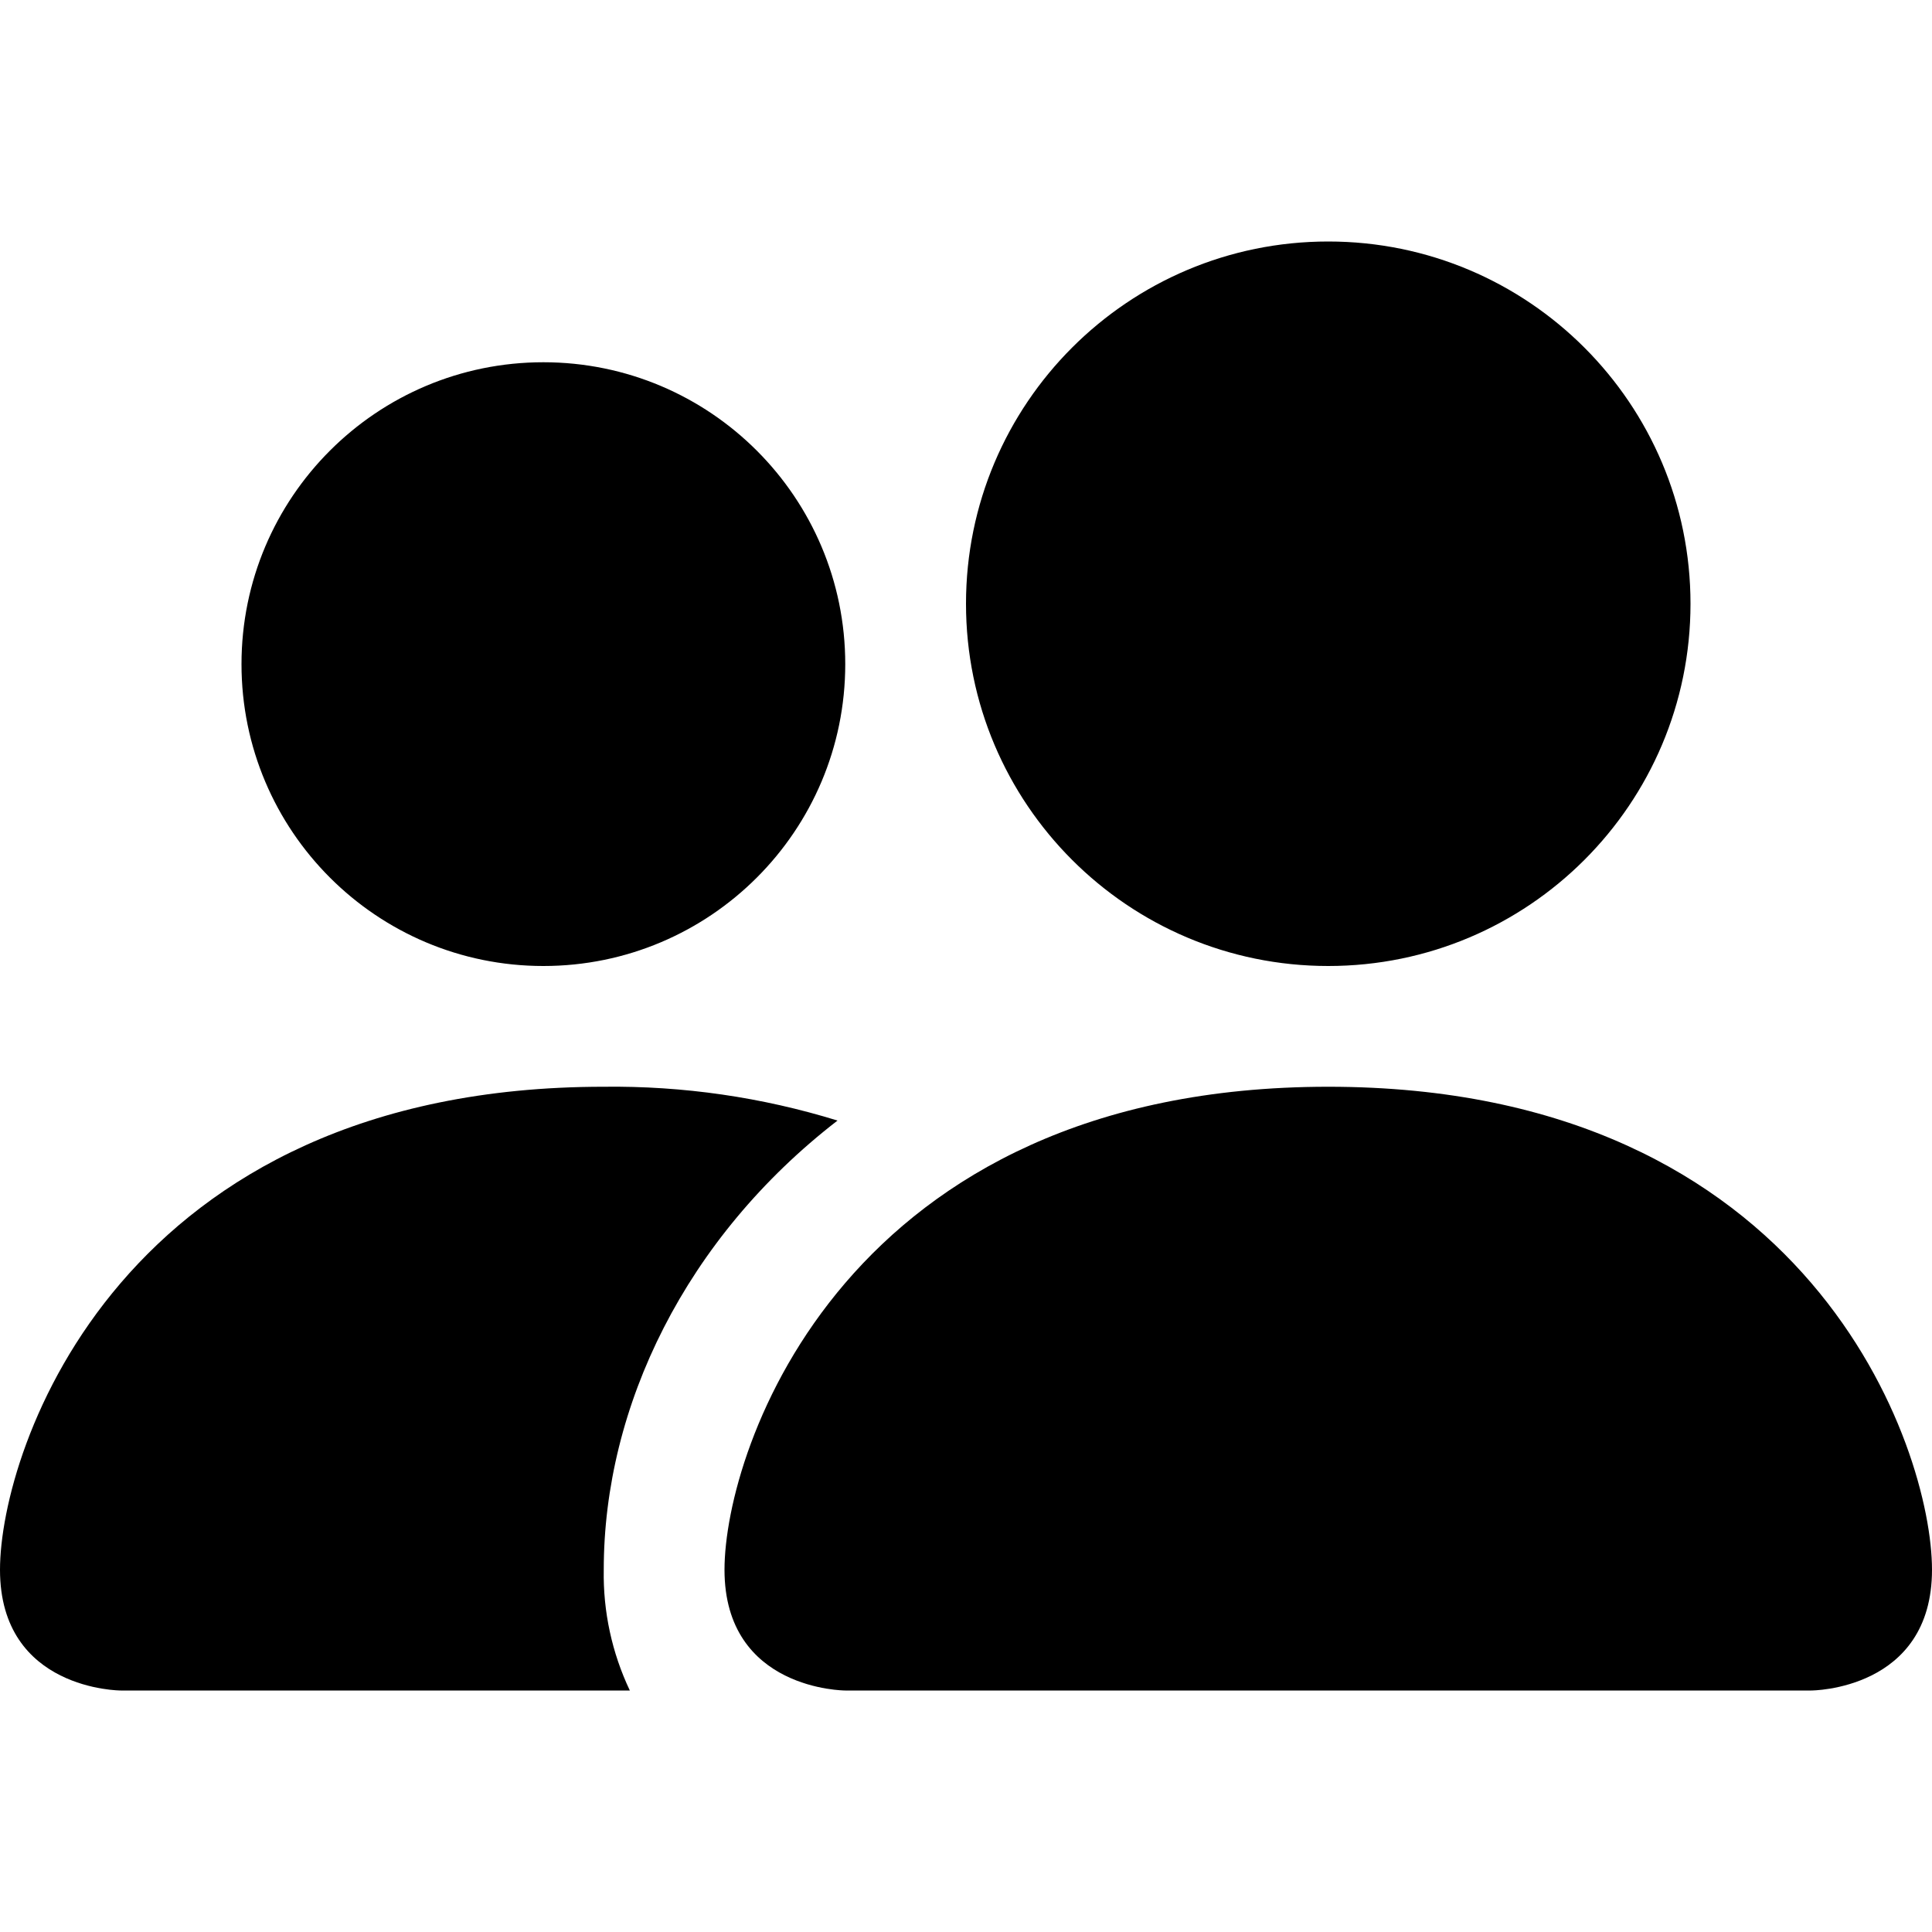
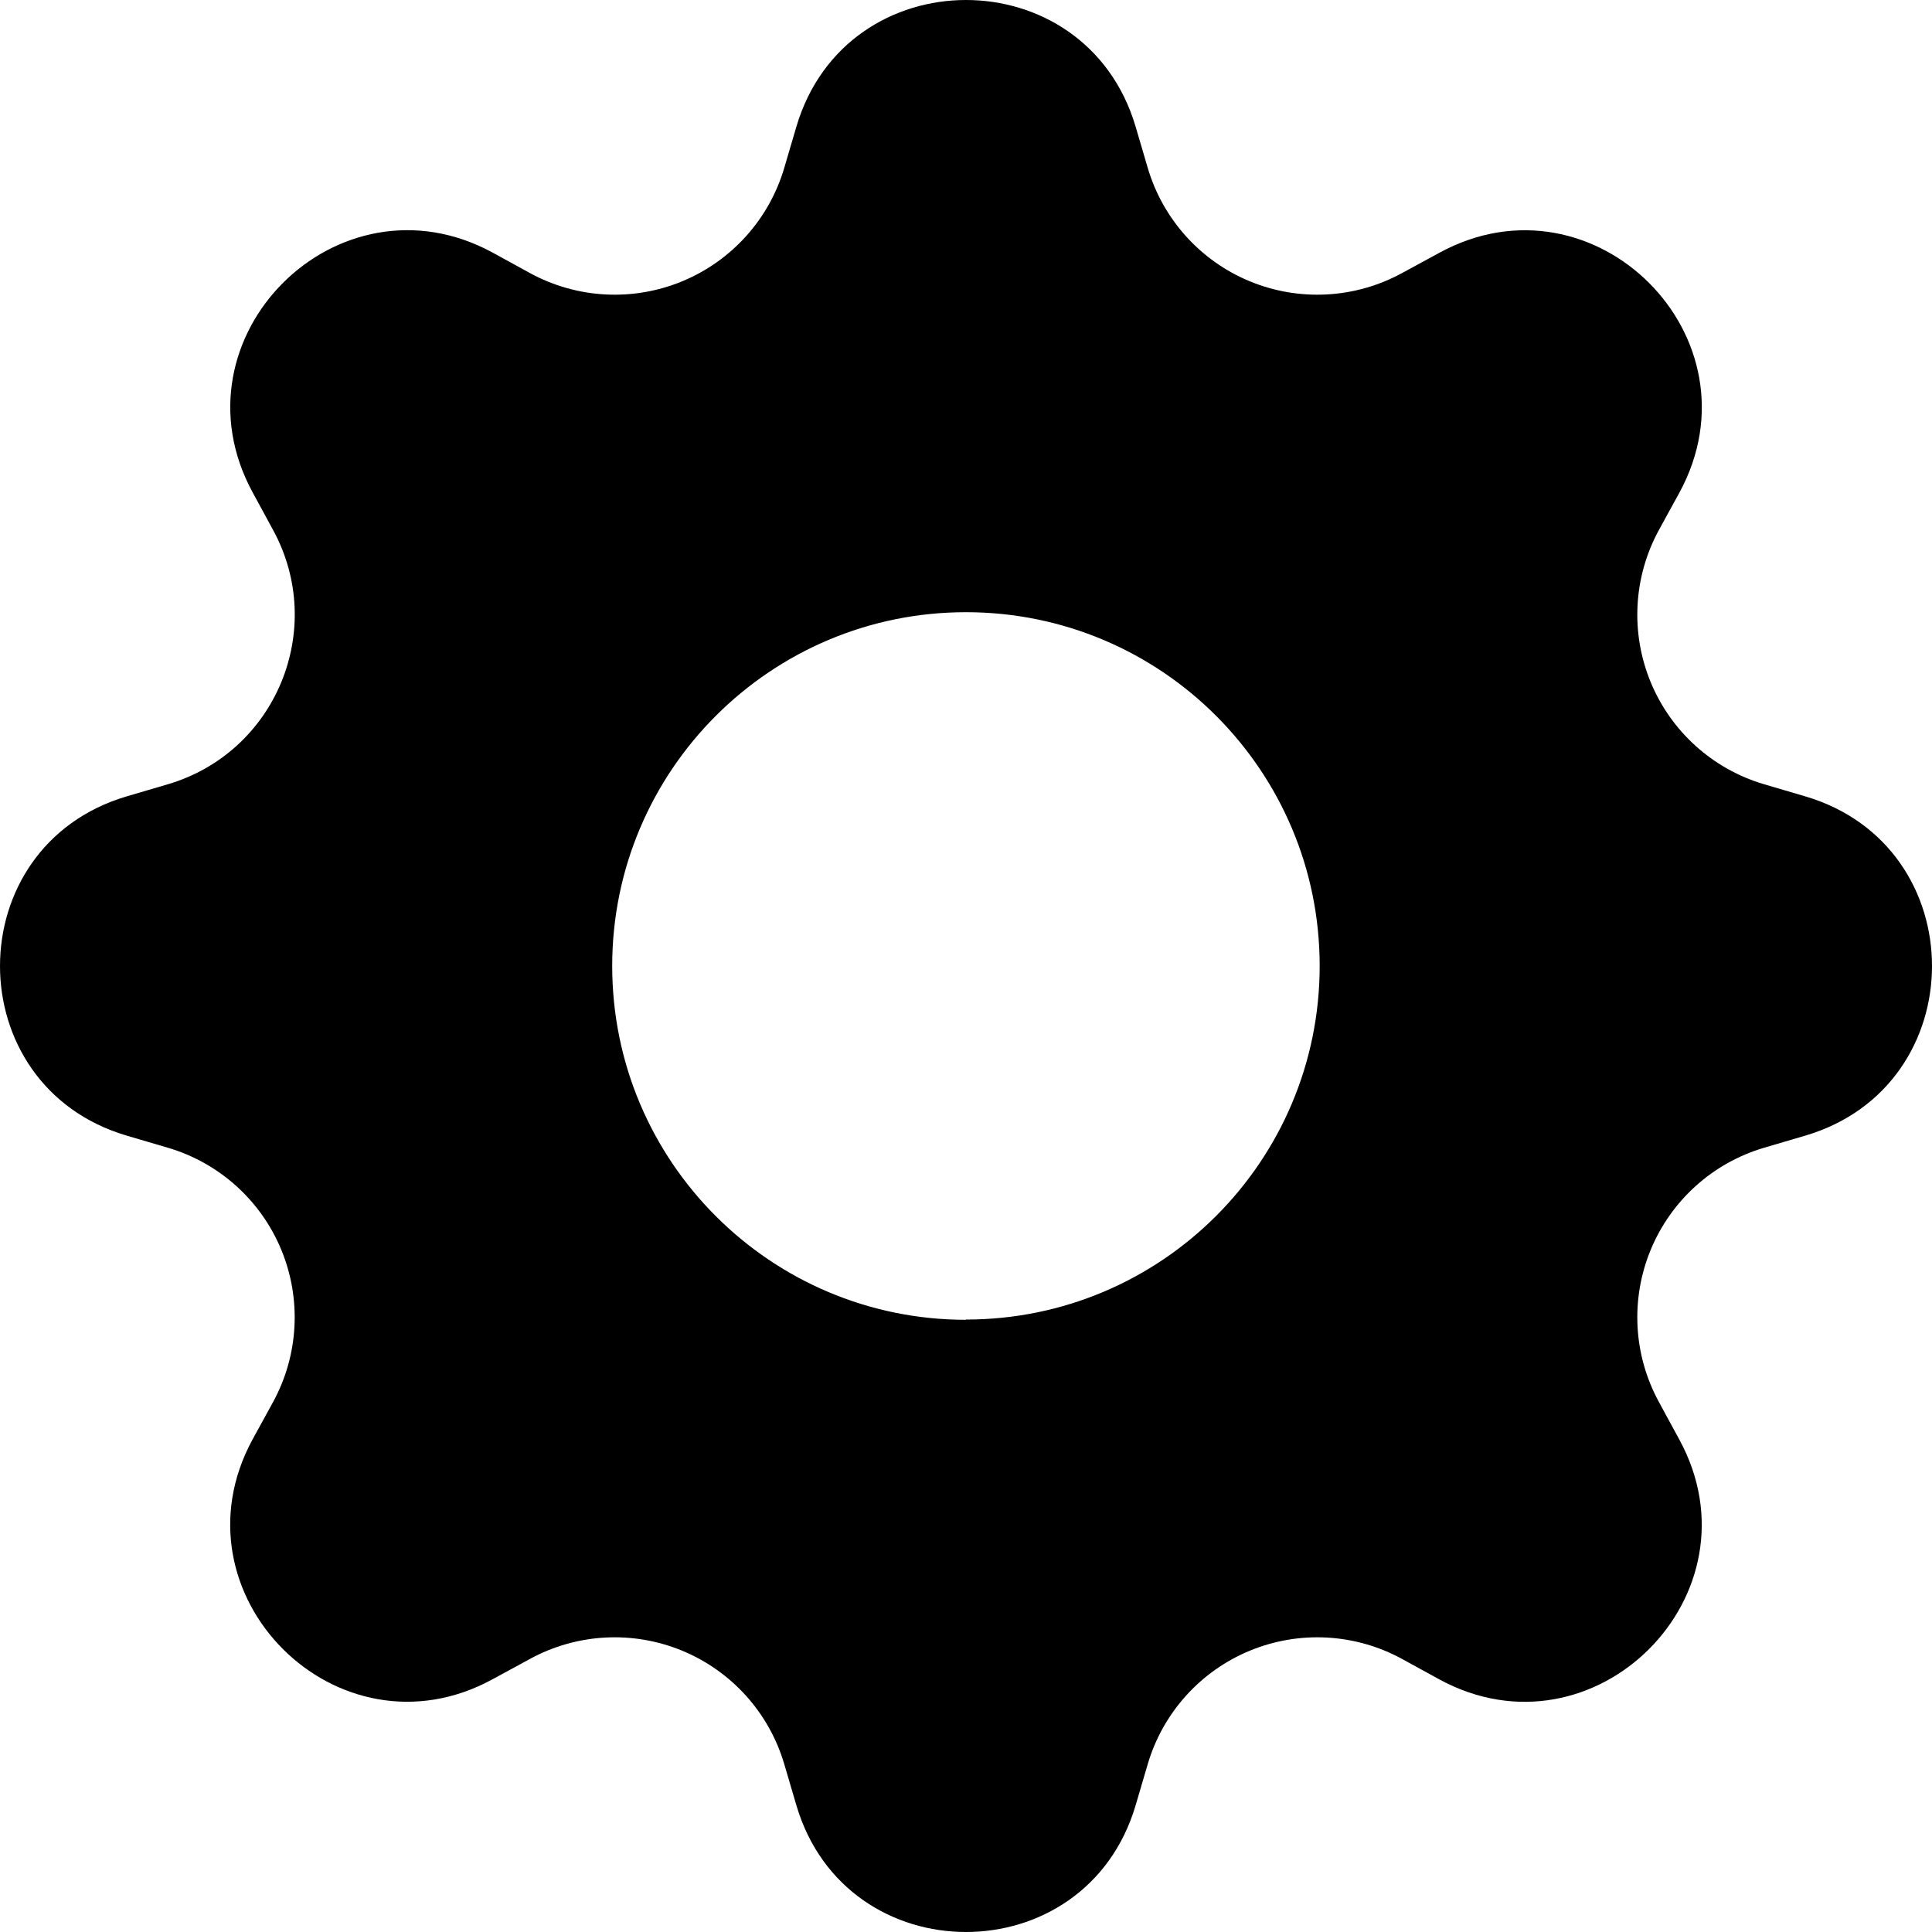
- <svg xmlns="http://www.w3.org/2000/svg" width="16" height="16" fill="currentColor" class="bi bi-people-fill" viewBox="0 0 16 16">
-   <path d="M7 14s-1 0-1-1 1-4 5-4 5 3 5 4-1 1-1 1zm4-6a3 3 0 1 0 0-6 3 3 0 0 0 0 6m-5.784 6A2.24 2.24 0 0 1 5 13c0-1.355.68-2.75 1.936-3.72A6.3 6.3 0 0 0 5 9c-4 0-5 3-5 4s1 1 1 1zM4.5 8a2.5 2.5 0 1 0 0-5 2.5 2.5 0 0 0 0 5" />
+ <svg xmlns="http://www.w3.org/2000/svg" width="16" height="16" fill="currentColor" class="bi bi-gear-fill" viewBox="0 0 16 16">
+   <path d="M9.405 1.05c-.413-1.4-2.397-1.4-2.81 0l-.1.34a1.464 1.464 0 0 1-2.105.872l-.31-.17c-1.283-.698-2.686.705-1.987 1.987l.169.311c.446.82.023 1.841-.872 2.105l-.34.1c-1.4.413-1.4 2.397 0 2.81l.34.1a1.464 1.464 0 0 1 .872 2.105l-.17.31c-.698 1.283.705 2.686 1.987 1.987l.311-.169a1.464 1.464 0 0 1 2.105.872l.1.34c.413 1.4 2.397 1.4 2.81 0l.1-.34a1.464 1.464 0 0 1 2.105-.872l.31.17c1.283.698 2.686-.705 1.987-1.987l-.169-.311a1.464 1.464 0 0 1 .872-2.105l.34-.1c1.4-.413 1.4-2.397 0-2.81l-.34-.1a1.464 1.464 0 0 1-.872-2.105l.17-.31c.698-1.283-.705-2.686-1.987-1.987l-.311.169a1.464 1.464 0 0 1-2.105-.872zM8 10.93a2.929 2.929 0 1 1 0-5.86 2.929 2.929 0 0 1 0 5.858z" />
</svg>
